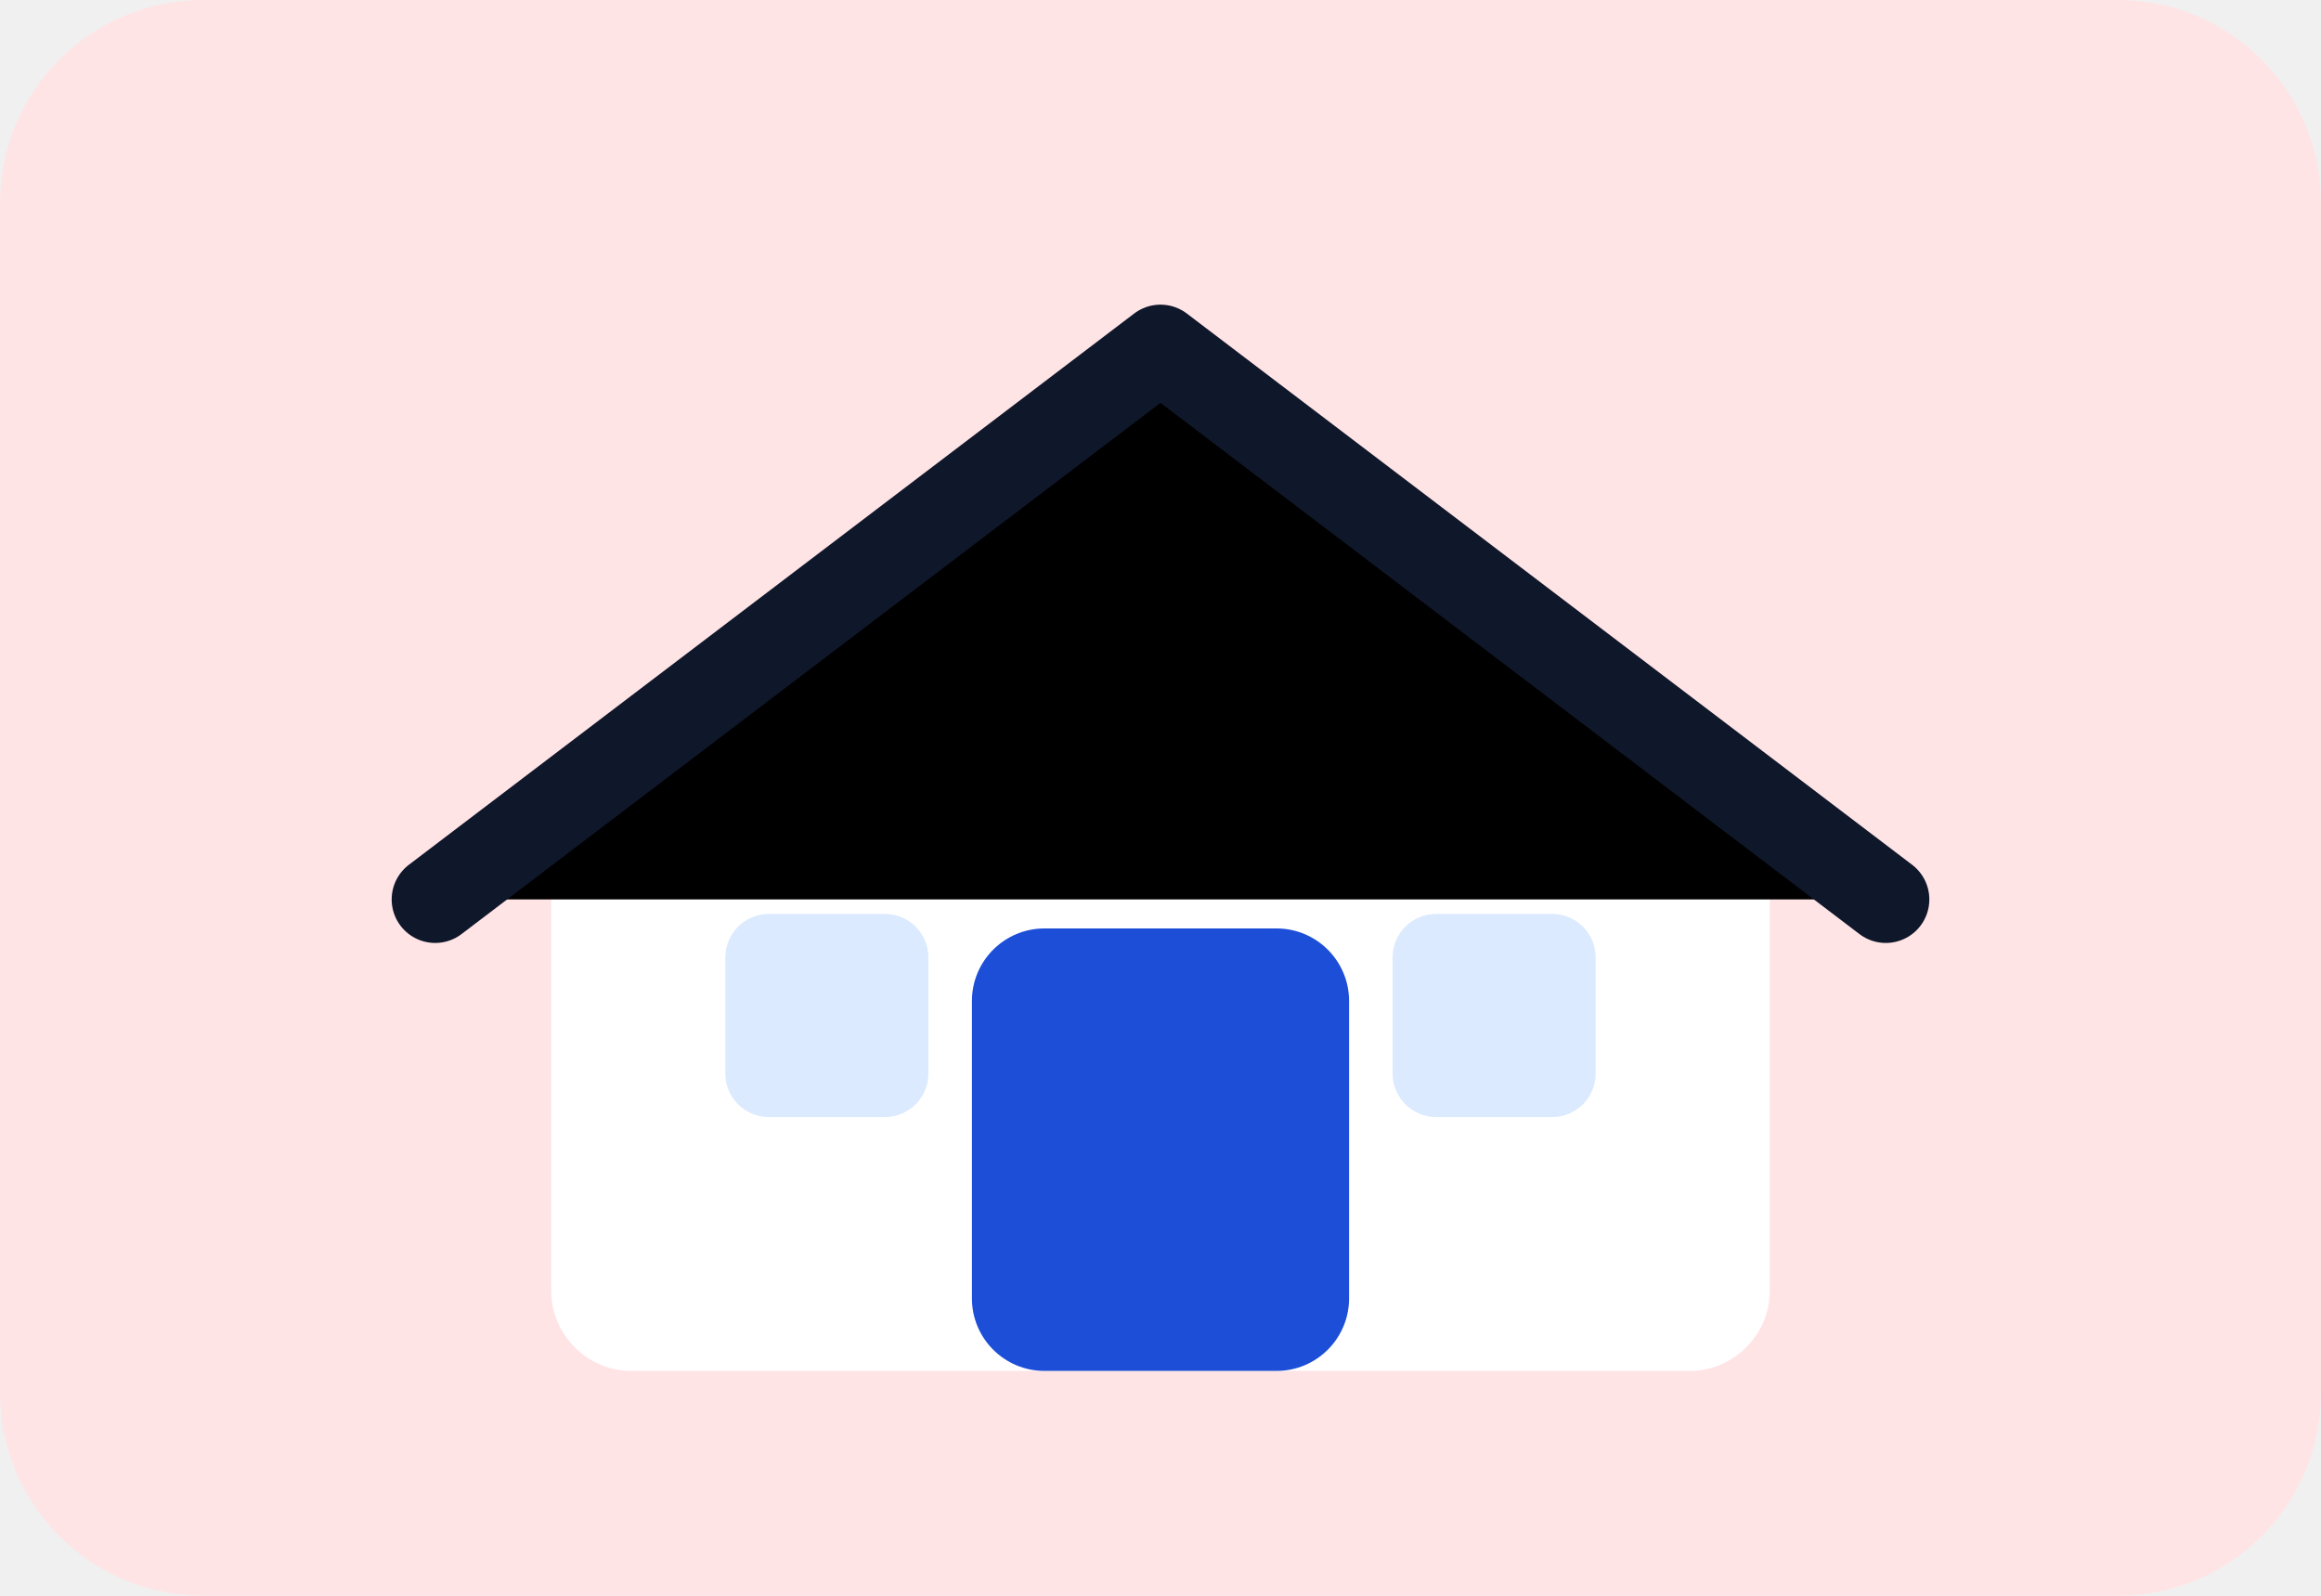
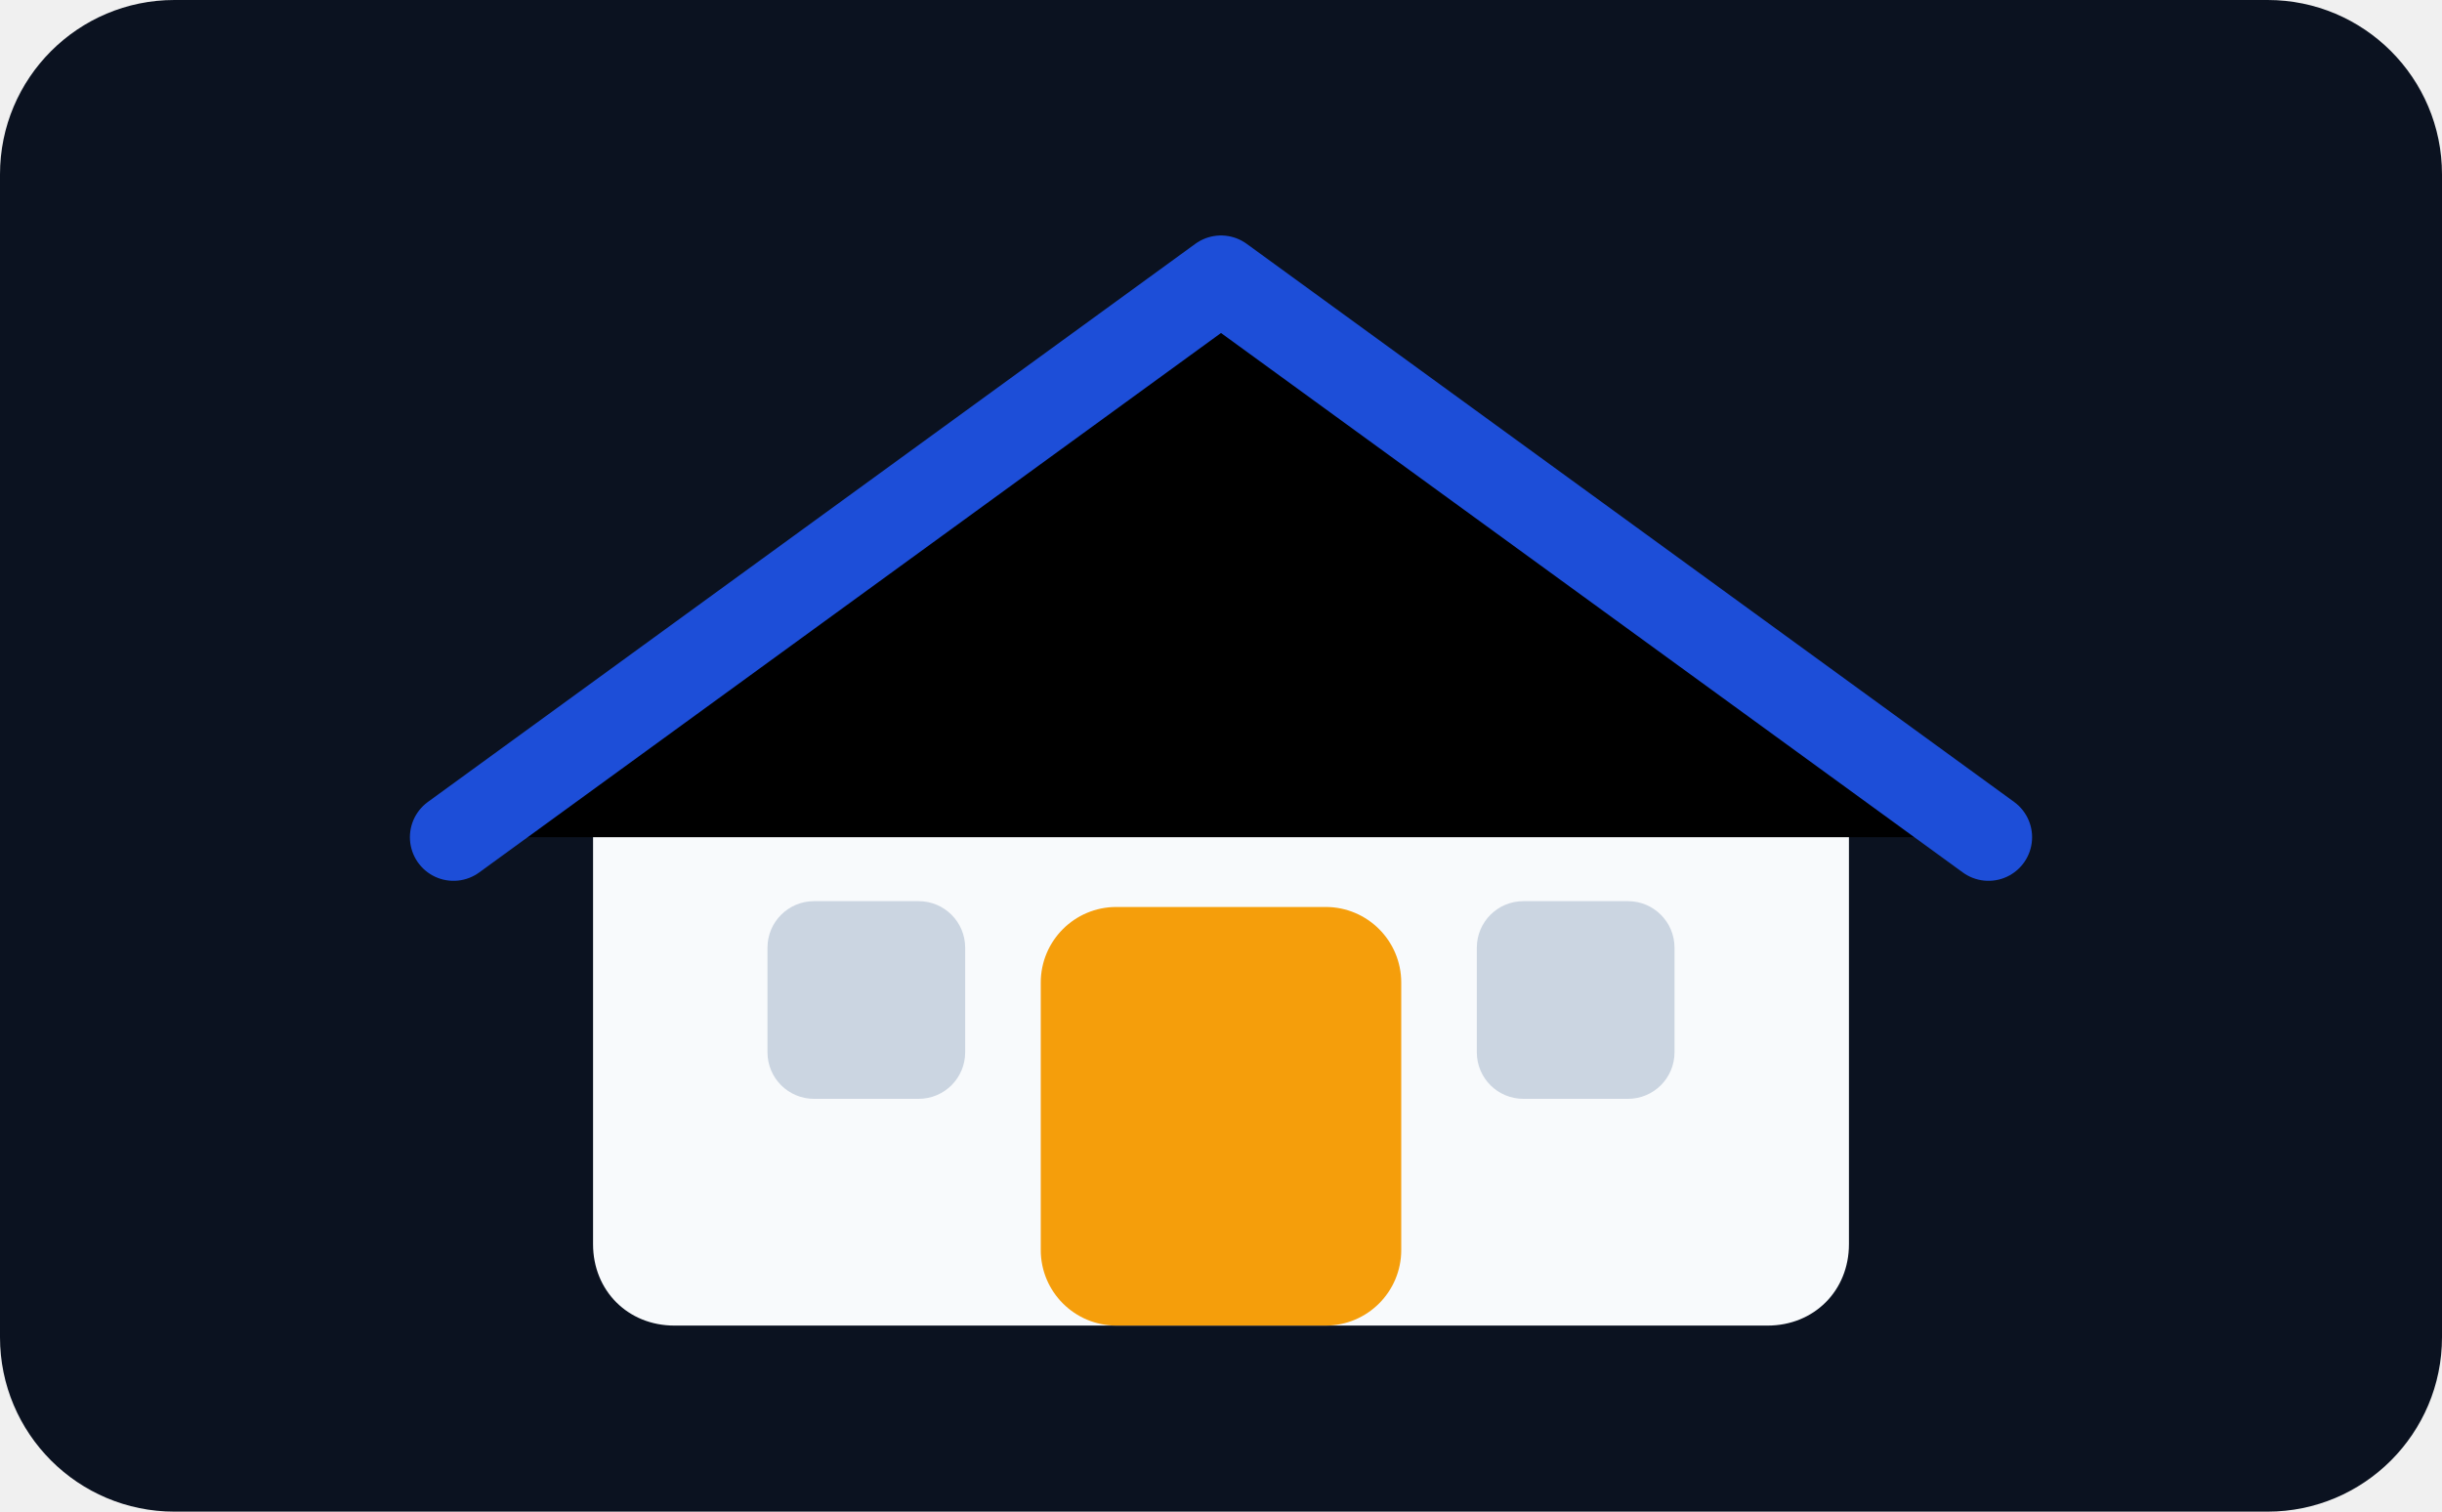
- <svg xmlns="http://www.w3.org/2000/svg" viewBox="0 0 320 220">
-   <rect width="320" height="220" rx="28" fill="#FFE4E6" />
-   <path d="M76 118L160 54L244 118V178C244 184 239 189 233 189H87C81 189 76 184 76 178V118Z" fill="#FFFFFF" />
-   <path d="M60 124L160 48L260 124" stroke="#0F172A" stroke-width="12" stroke-linecap="round" stroke-linejoin="round" />
-   <rect x="134" y="128" width="52" height="61" rx="10" fill="#1D4ED8" />
-   <rect x="100" y="126" width="28" height="28" rx="6" fill="#DBEAFE" />
-   <rect x="192" y="126" width="28" height="28" rx="6" fill="#DBEAFE" />
+ <svg xmlns="http://www.w3.org/2000/svg" viewBox="0 0 420 260">
+   <rect width="420" height="260" rx="30" fill="#0B1220" />
+   <path d="M102 139L210 58L318 139V214C318 222 312 228 304 228H116C108 228 102 222 102 214V139Z" fill="#F8FAFC" />
+   <path d="M78 144L210 48L342 144" stroke="#1D4ED8" stroke-width="15" stroke-linecap="round" stroke-linejoin="round" />
+   <rect x="179" y="156" width="62" height="72" rx="13" fill="#F59E0B" />
+   <rect x="132" y="155" width="34" height="34" rx="8" fill="#CBD5E1" />
+   <rect x="254" y="155" width="34" height="34" rx="8" fill="#CBD5E1" />
</svg>
